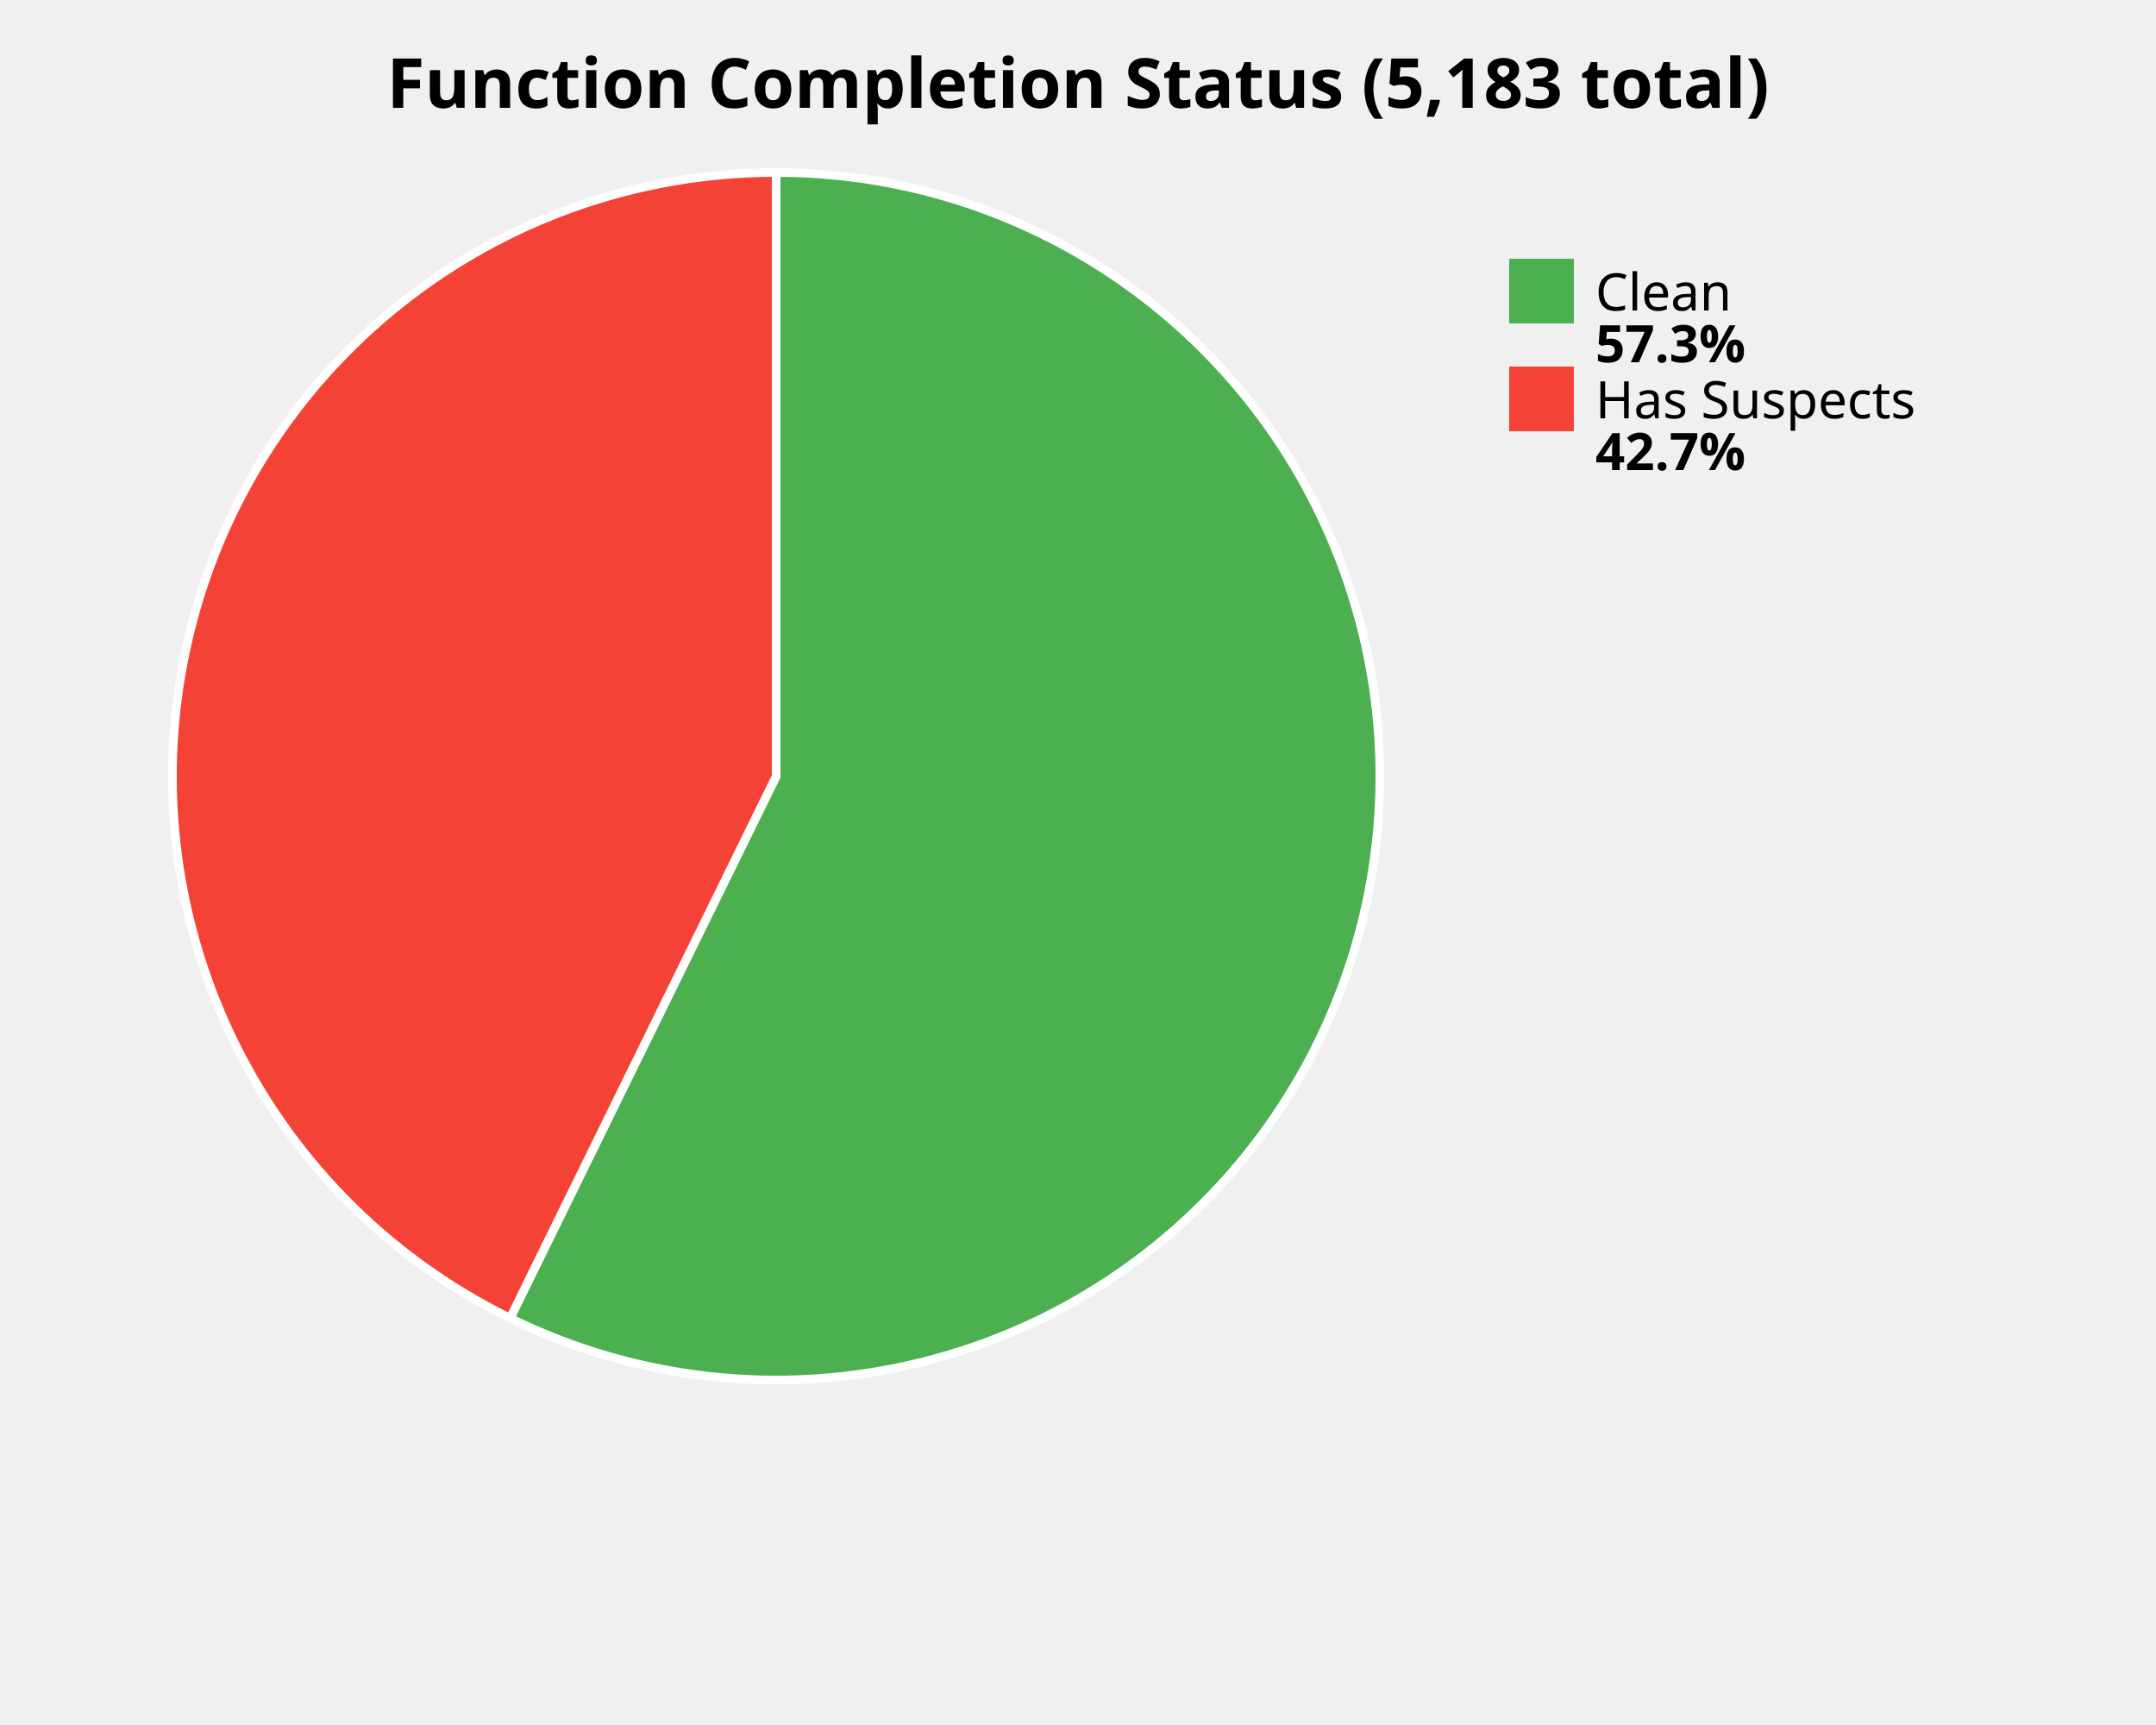
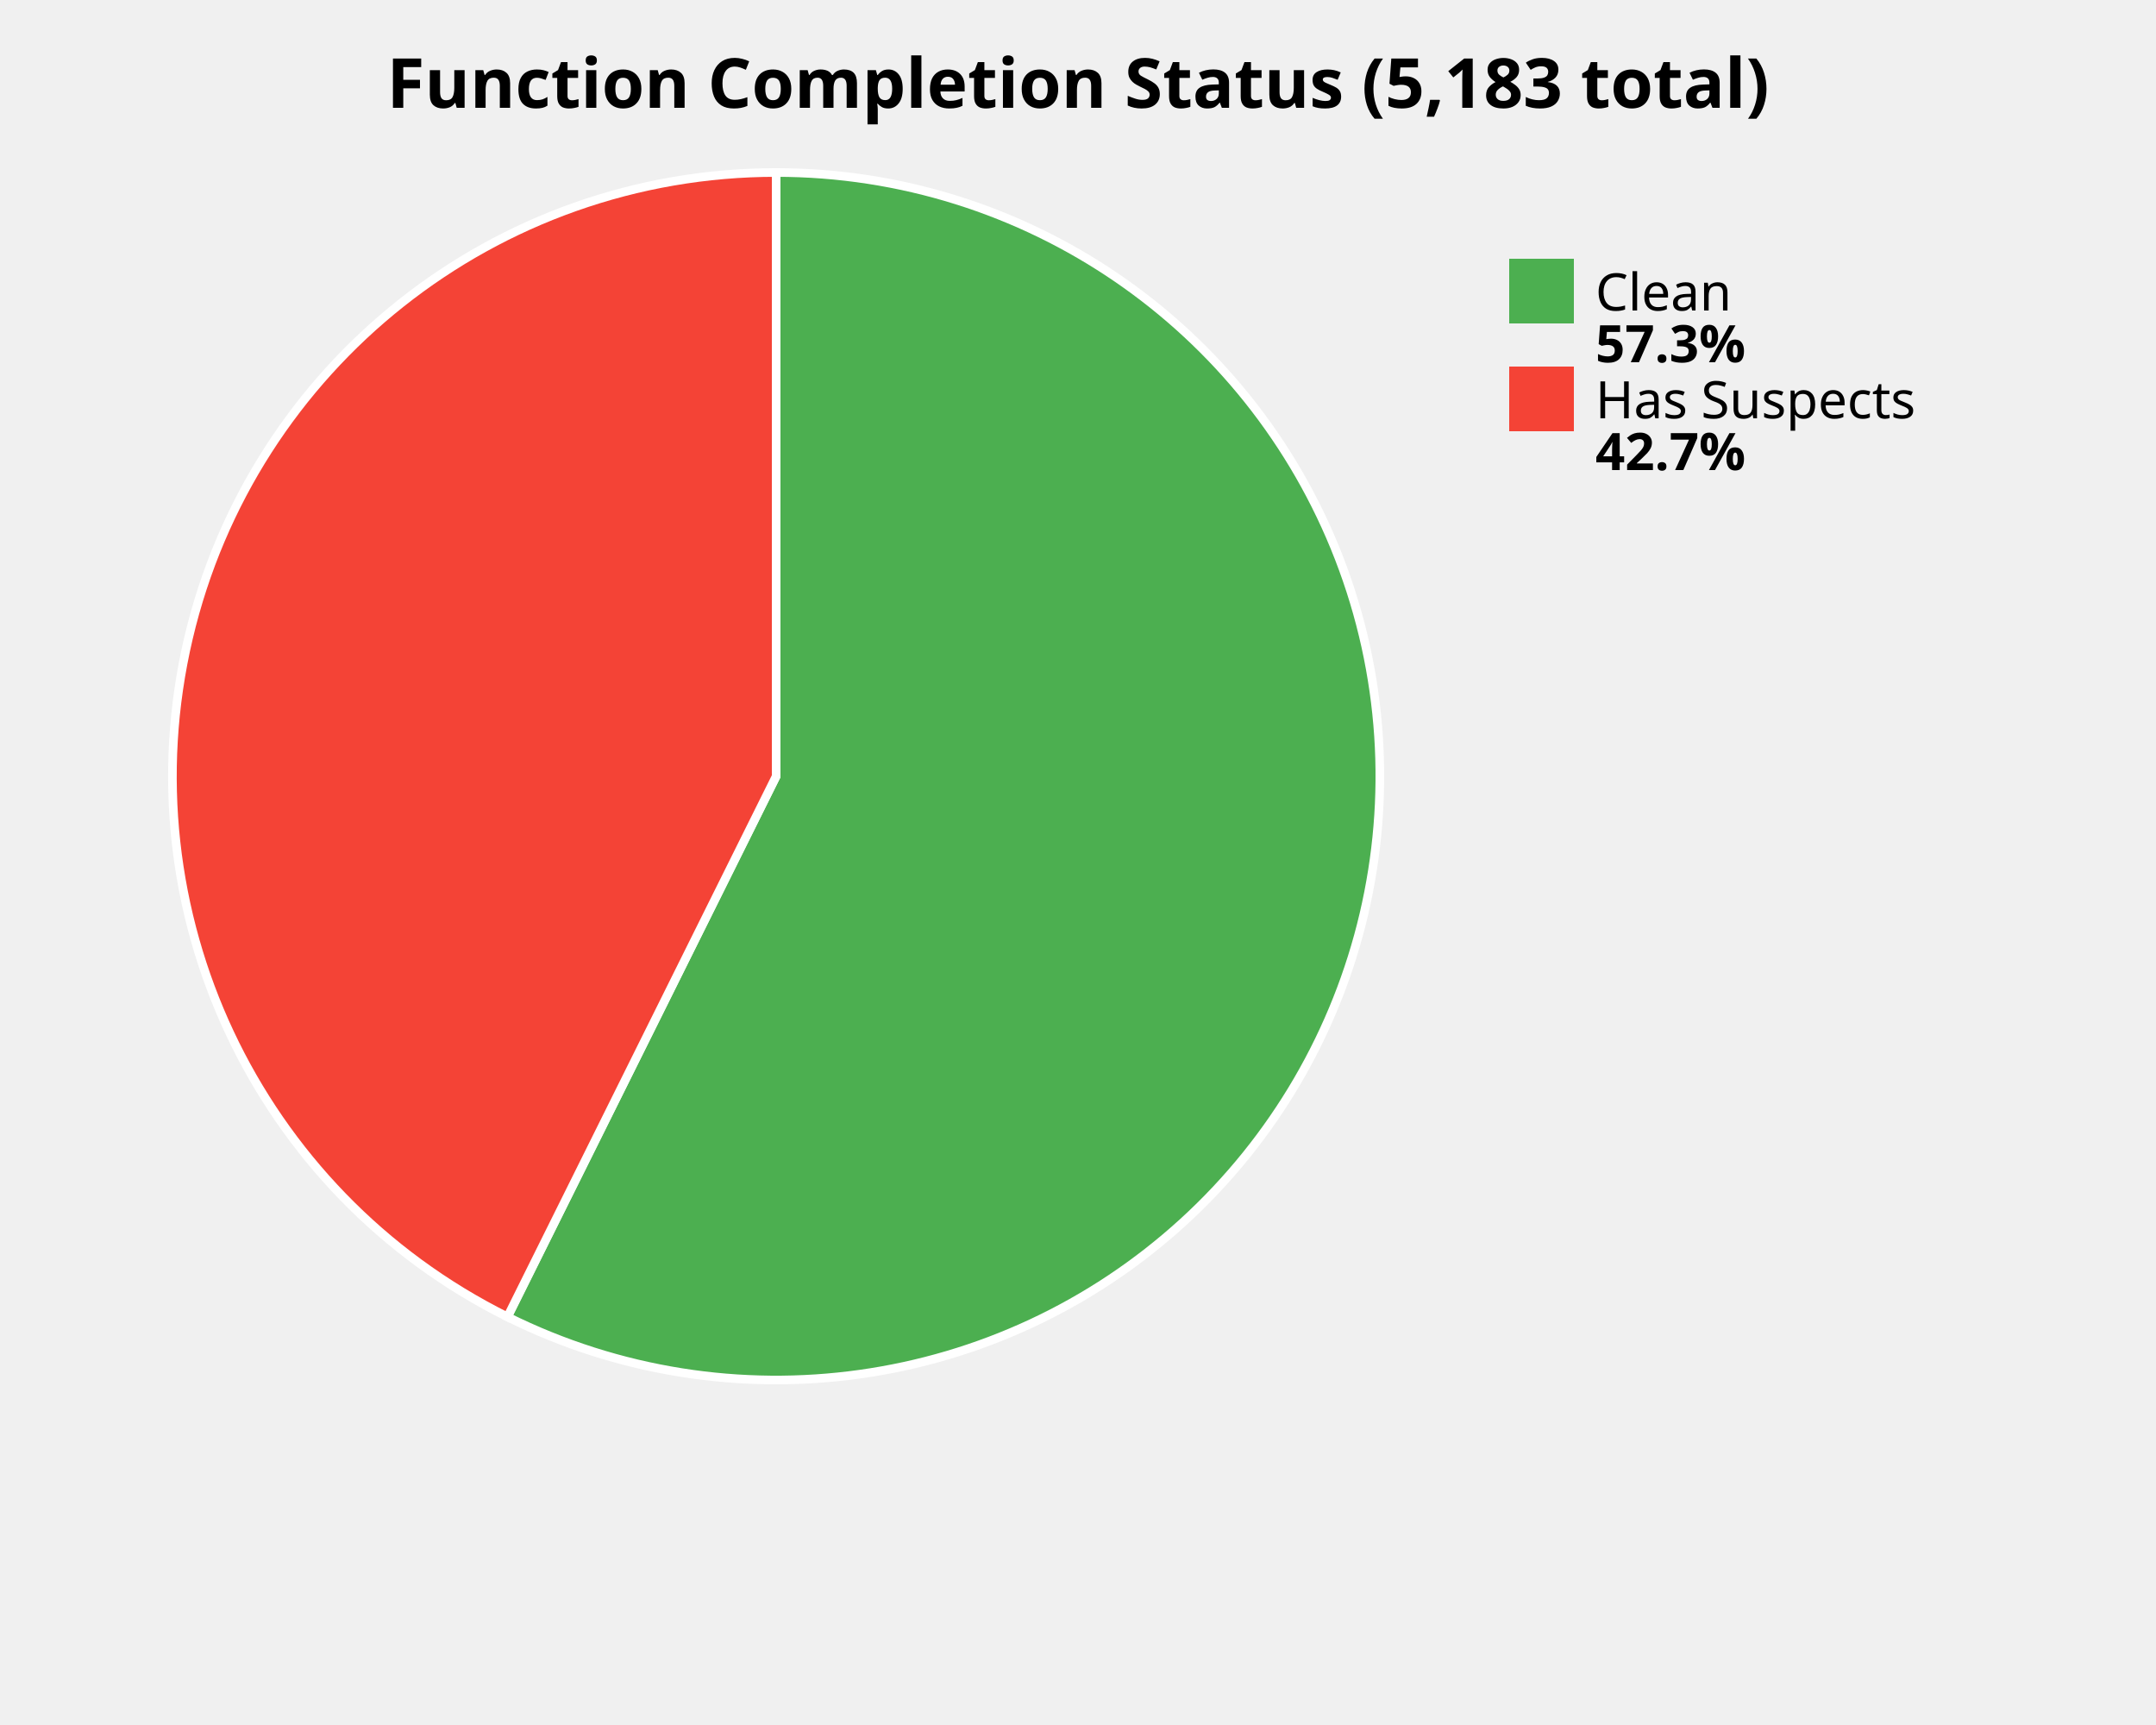
<svg xmlns="http://www.w3.org/2000/svg" width="500" height="400" viewBox="0 0 500 400">
  <style>
    .title { font: bold 16px sans-serif; }
    .label { font: 12px sans-serif; }
    .value { font: bold 12px sans-serif; }
  </style>
  <rect width="100%%" height="100%%" fill="white" />
  <text x="250" y="25" class="title" text-anchor="middle">Function Completion Status (5,183 total)</text>
-   <path d="M 180,180 L 180.00,40.00 A 140,140 0 1,1 118.30,305.67 Z" fill="#4CAF50" stroke="white" stroke-width="2" />
-   <path d="M 180,180 L 118.30,305.67 A 140,140 0 0,1 180.00,40.00 Z" fill="#F44336" stroke="white" stroke-width="2" />
+   <path d="M 180,180 L 180.00,40.00 A 140,140 0 1,1 117.69,305.37 Z" fill="#4CAF50" stroke="white" stroke-width="2" />
+   <path d="M 180,180 L 117.69,305.37 A 140,140 0 0,1 180.00,40.00 Z" fill="#F44336" stroke="white" stroke-width="2" />
  <rect x="350" y="60" width="15" height="15" fill="#4CAF50" />
  <text x="370" y="72" class="label">Clean</text>
  <text x="370" y="84" class="value">57.3%</text>
  <rect x="350" y="85" width="15" height="15" fill="#F44336" />
  <text x="370" y="97" class="label">Has Suspects</text>
  <text x="370" y="109" class="value">42.7%</text>
</svg>
